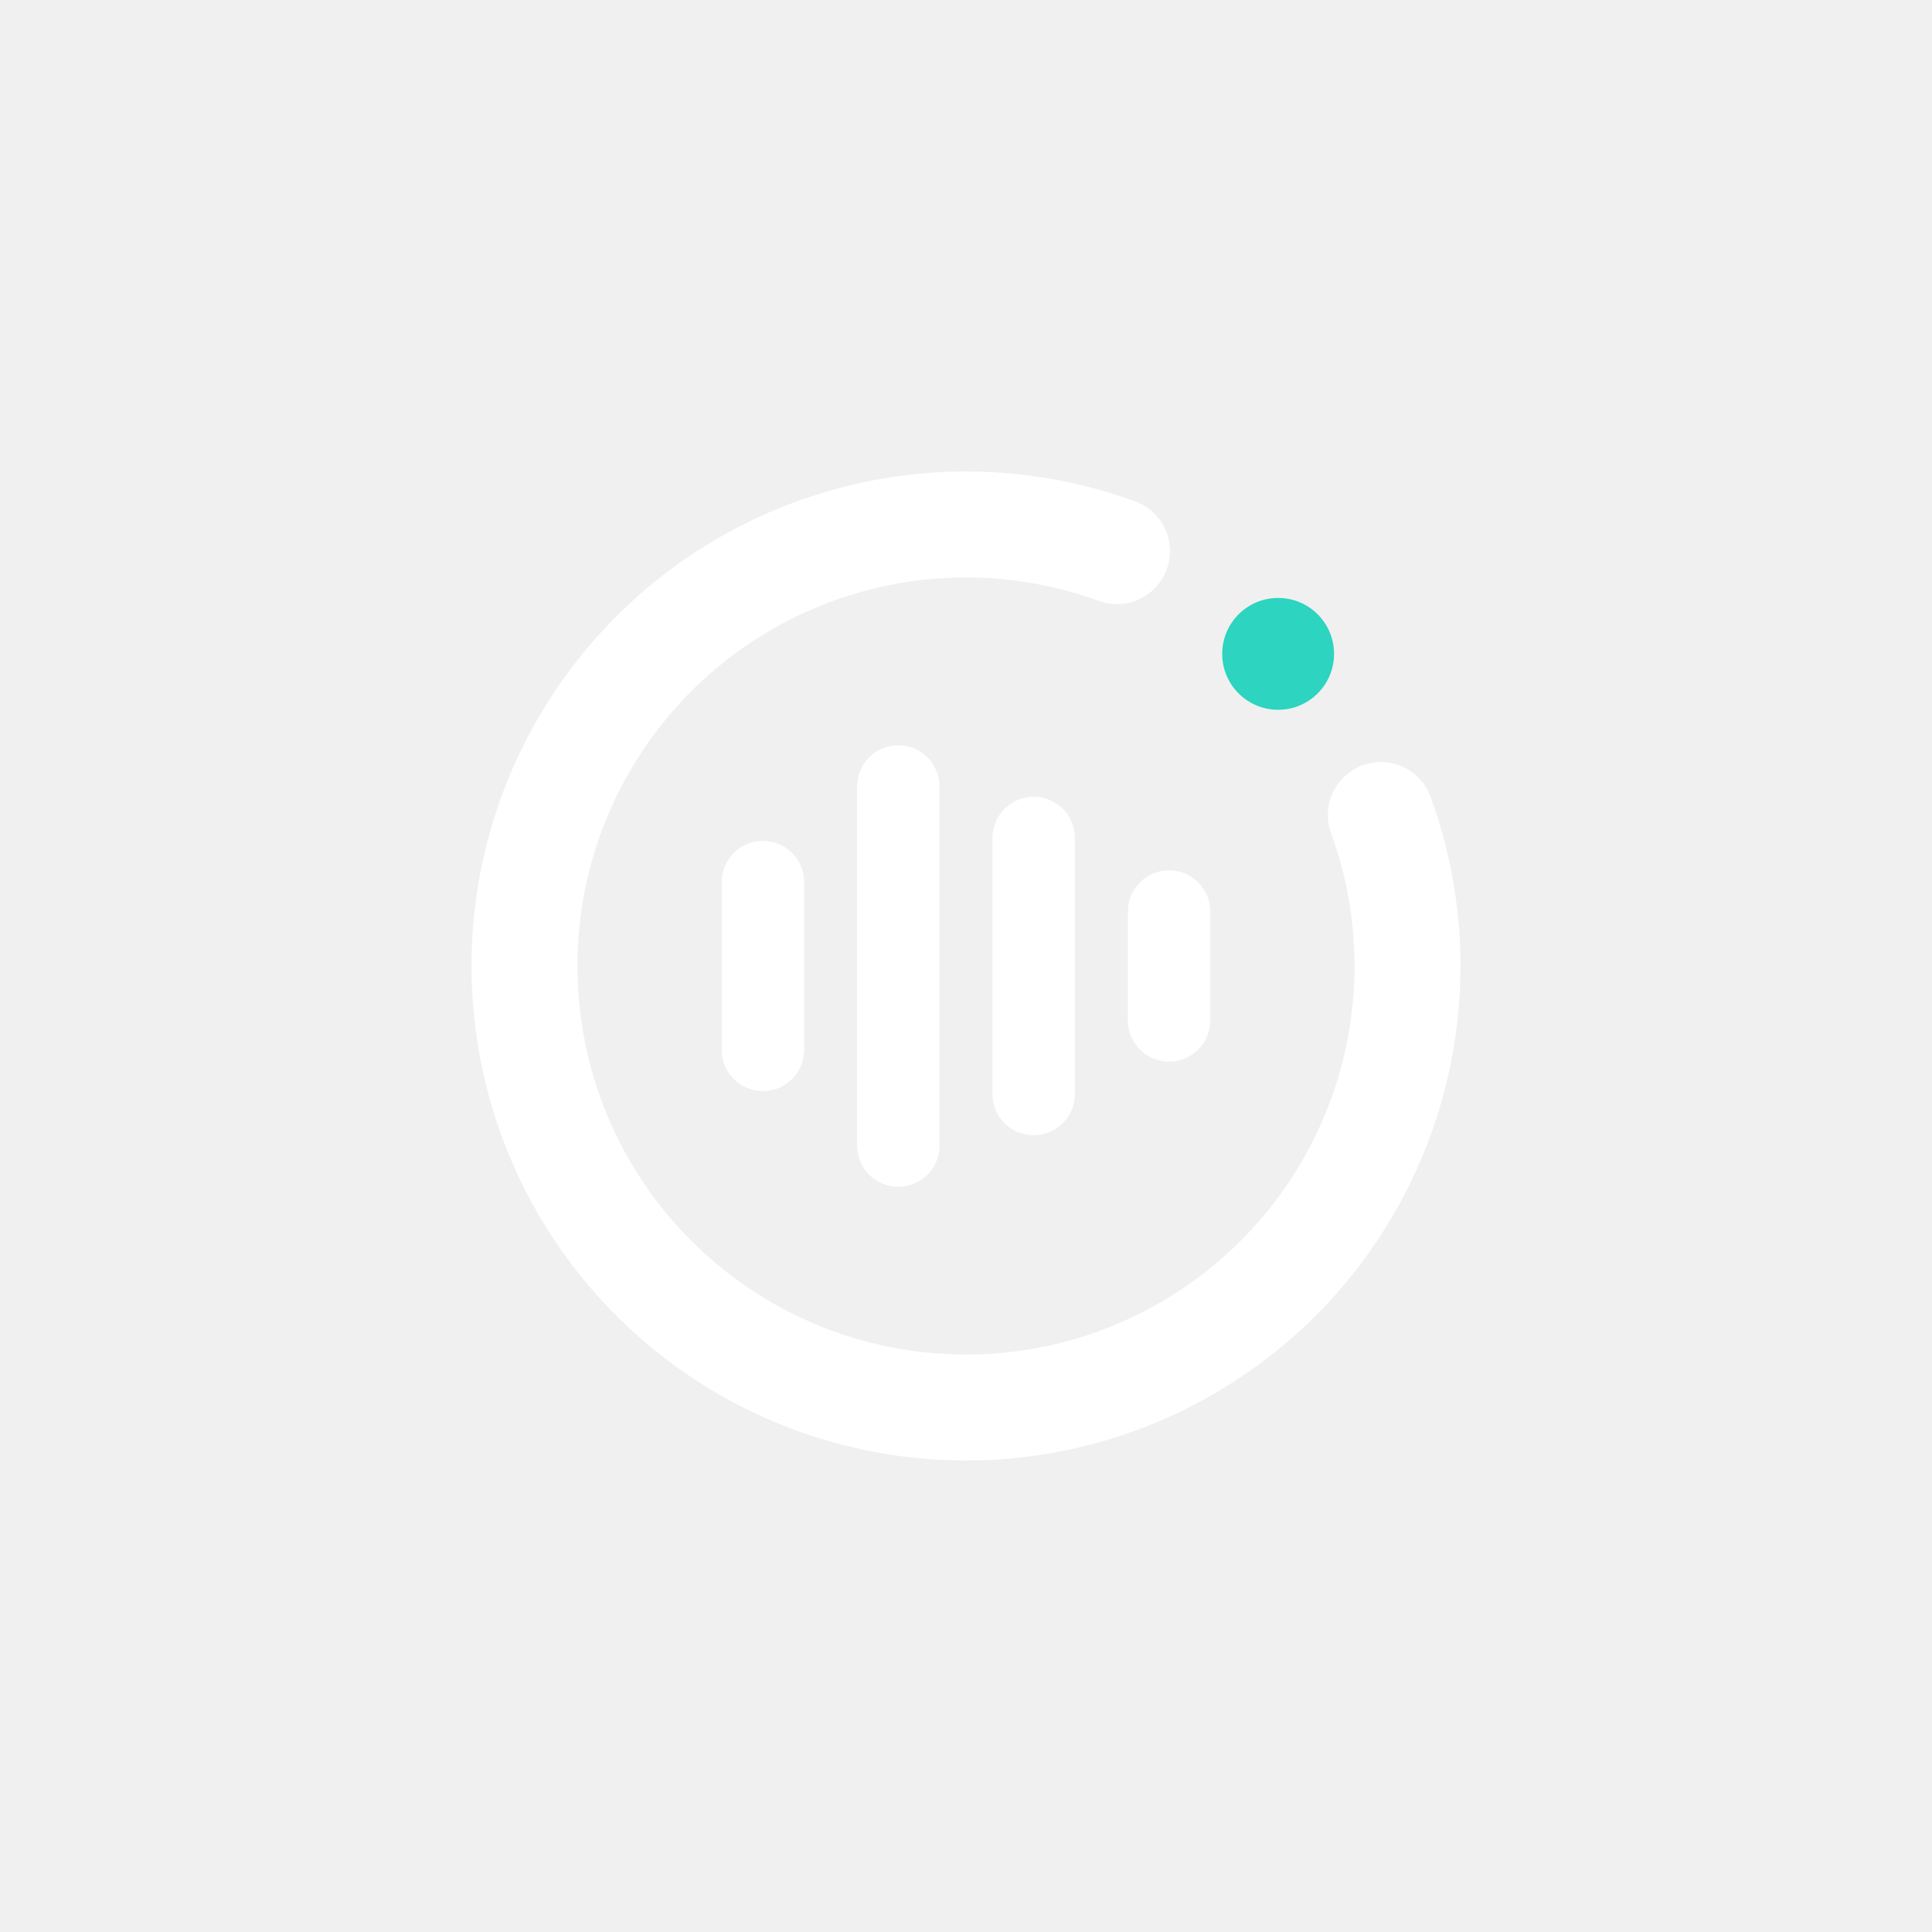
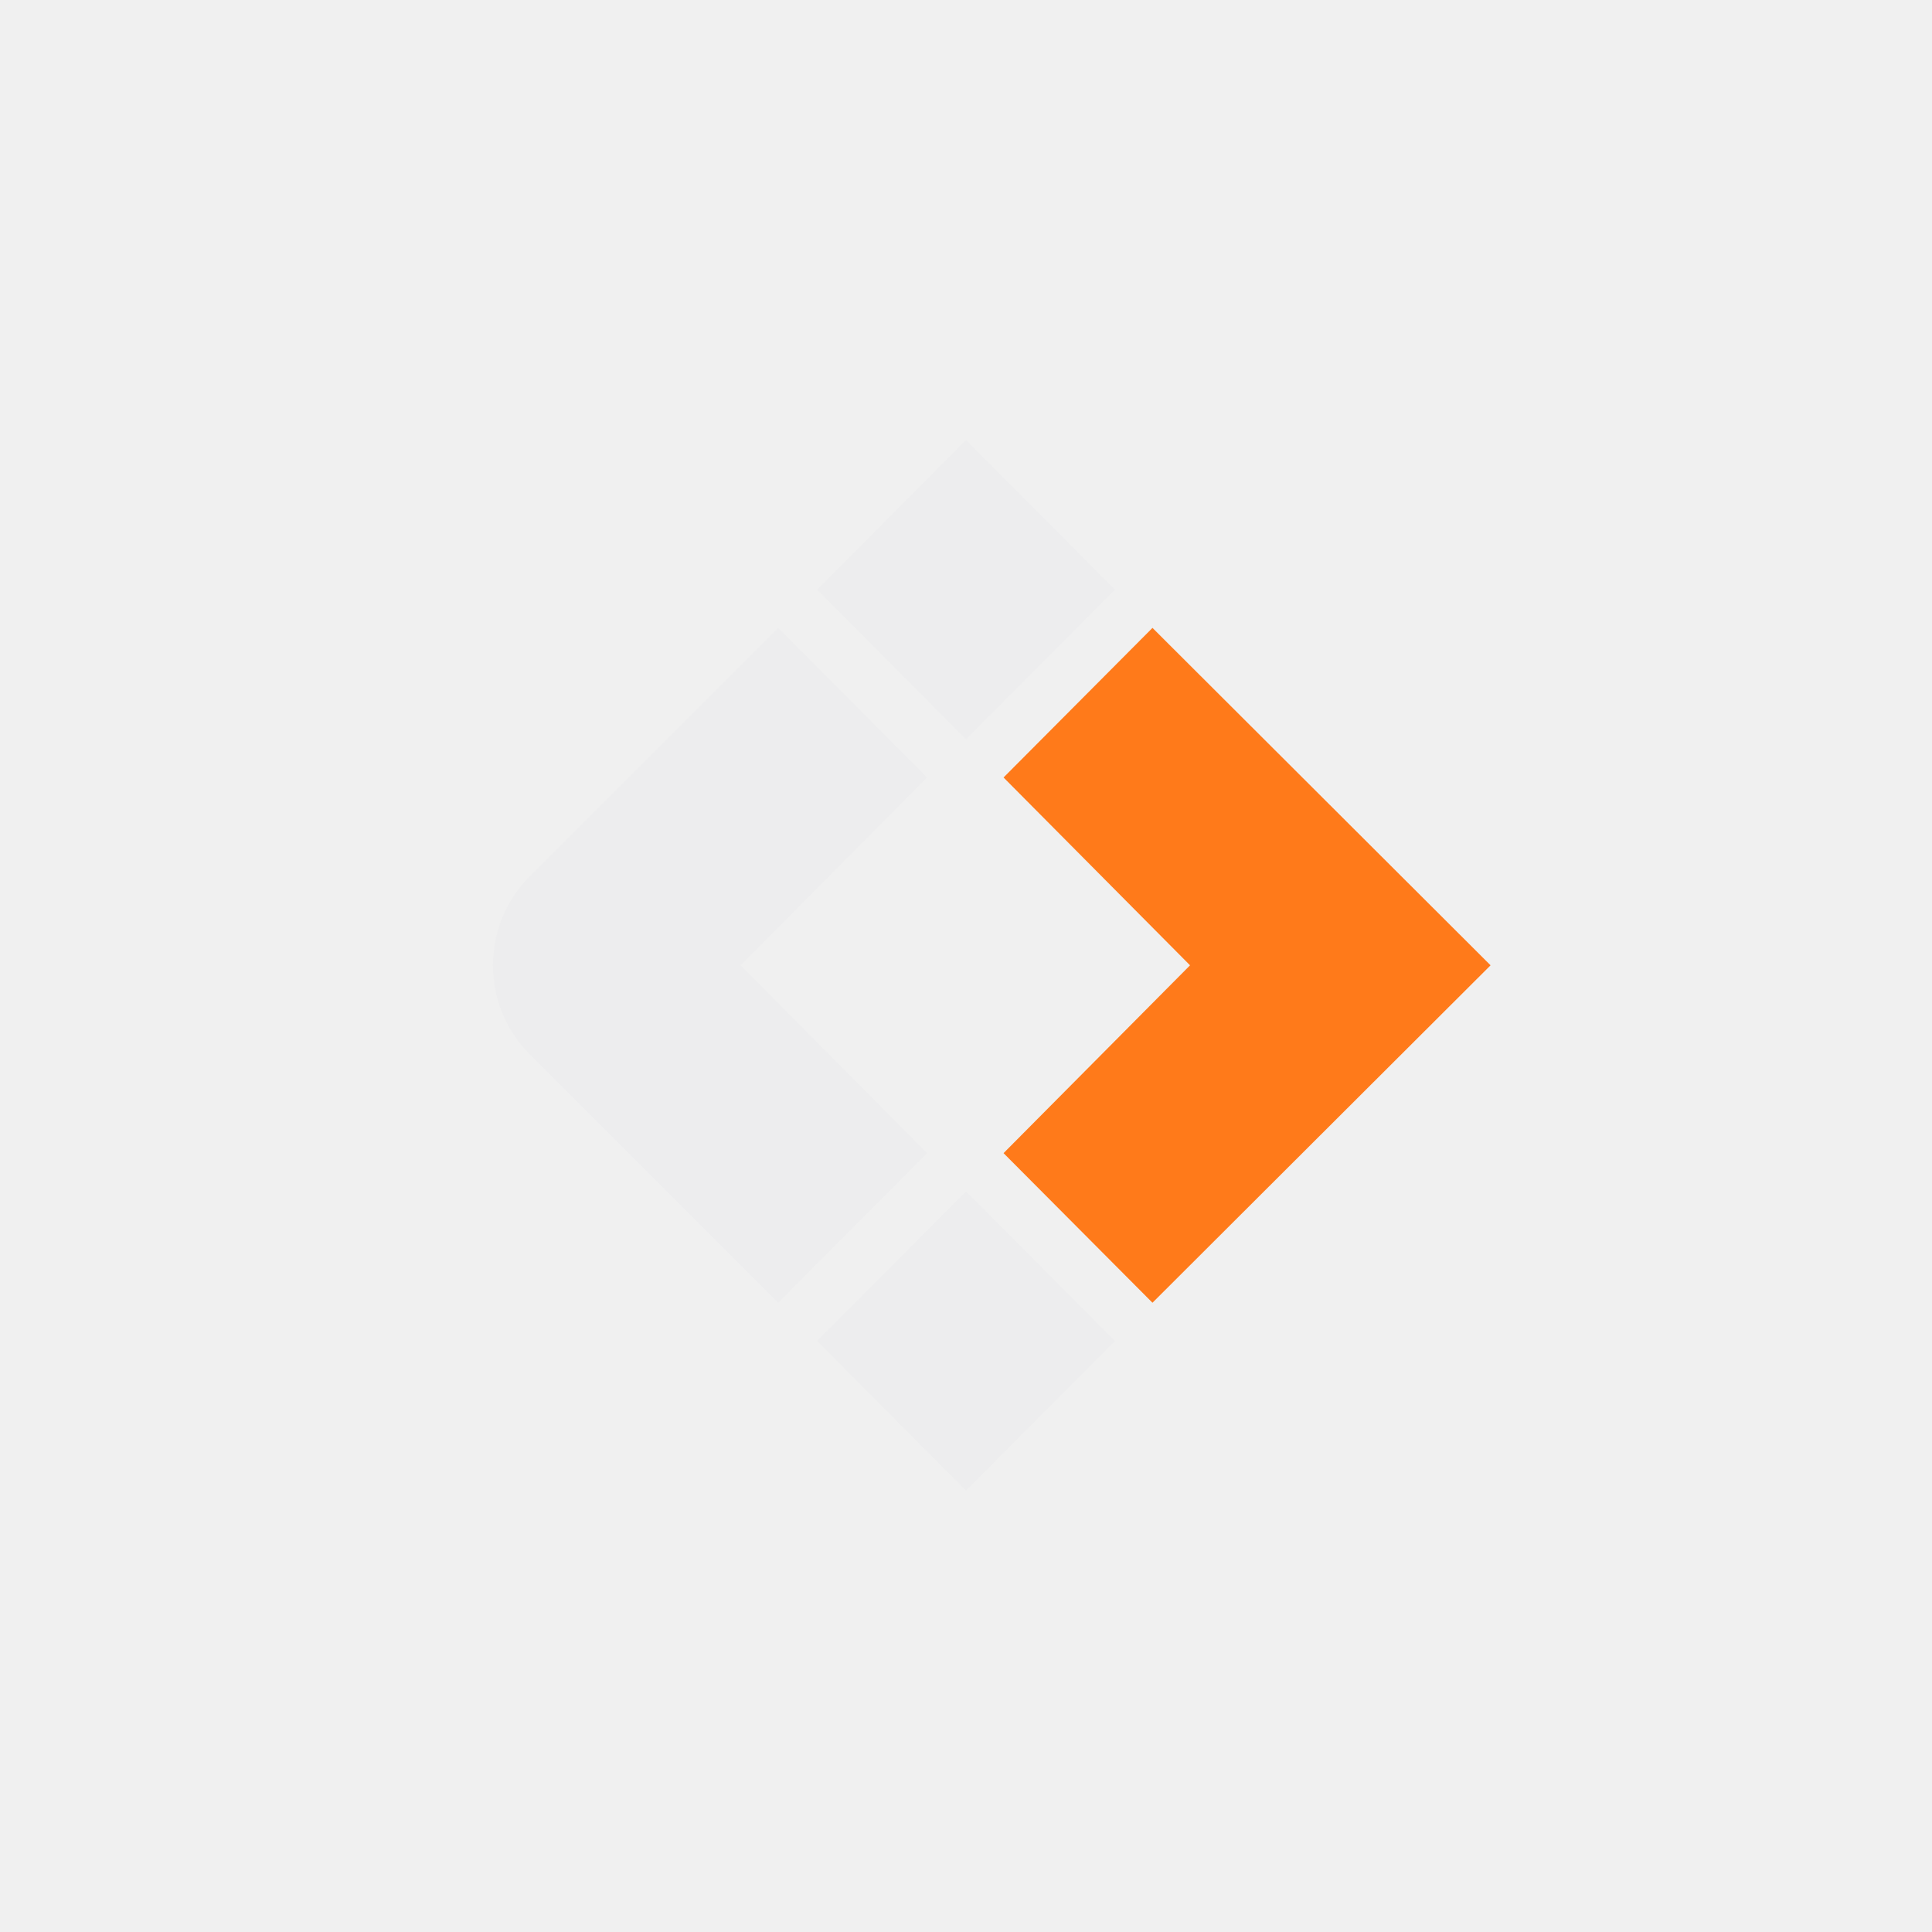
<svg xmlns="http://www.w3.org/2000/svg" viewBox="0 0 1024 1024" width="1024" height="1024">
-   <g transform="translate(512 512) scale(0.78) translate(-512 -512)">
-     <path d="M793.9 409.4 A300 300 0 1 1 614.6 230.1" fill="none" stroke="#FFFFFF" stroke-width="72" stroke-linecap="round" />
-     <rect x="346" y="427.0" width="56" height="170" rx="28" fill="#FFFFFF" />
-     <rect x="438" y="362.0" width="56" height="300" rx="28" fill="#FFFFFF" />
-     <rect x="530" y="397.0" width="56" height="230" rx="28" fill="#FFFFFF" />
-     <rect x="622" y="447.0" width="56" height="130" rx="28" fill="#FFFFFF" />
-     <circle cx="724.1" cy="299.9" r="38" fill="#2DD4BF" />
+   <g transform="scale(0.7111)">
+     <path d="M720 328L831 439.5L720 551L609 439.5Z" fill="#EDEDEE" />
+     <path d="M720 888L831 999.5L720 1111L609 999.5Z" fill="#EDEDEE" />
+     <path d="M580 468L691 579.5L552 719.5L691 859.5L580 971L395.0 786.0A94 94 0 0 1 395.0 653.0Z" fill="#EDEDEE" />
+     <path d="M859 468L1111 719.5L859 971L748 859.5L887 719.5L748 579.5Z" fill="#FF7A1A" />
  </g>
</svg>
